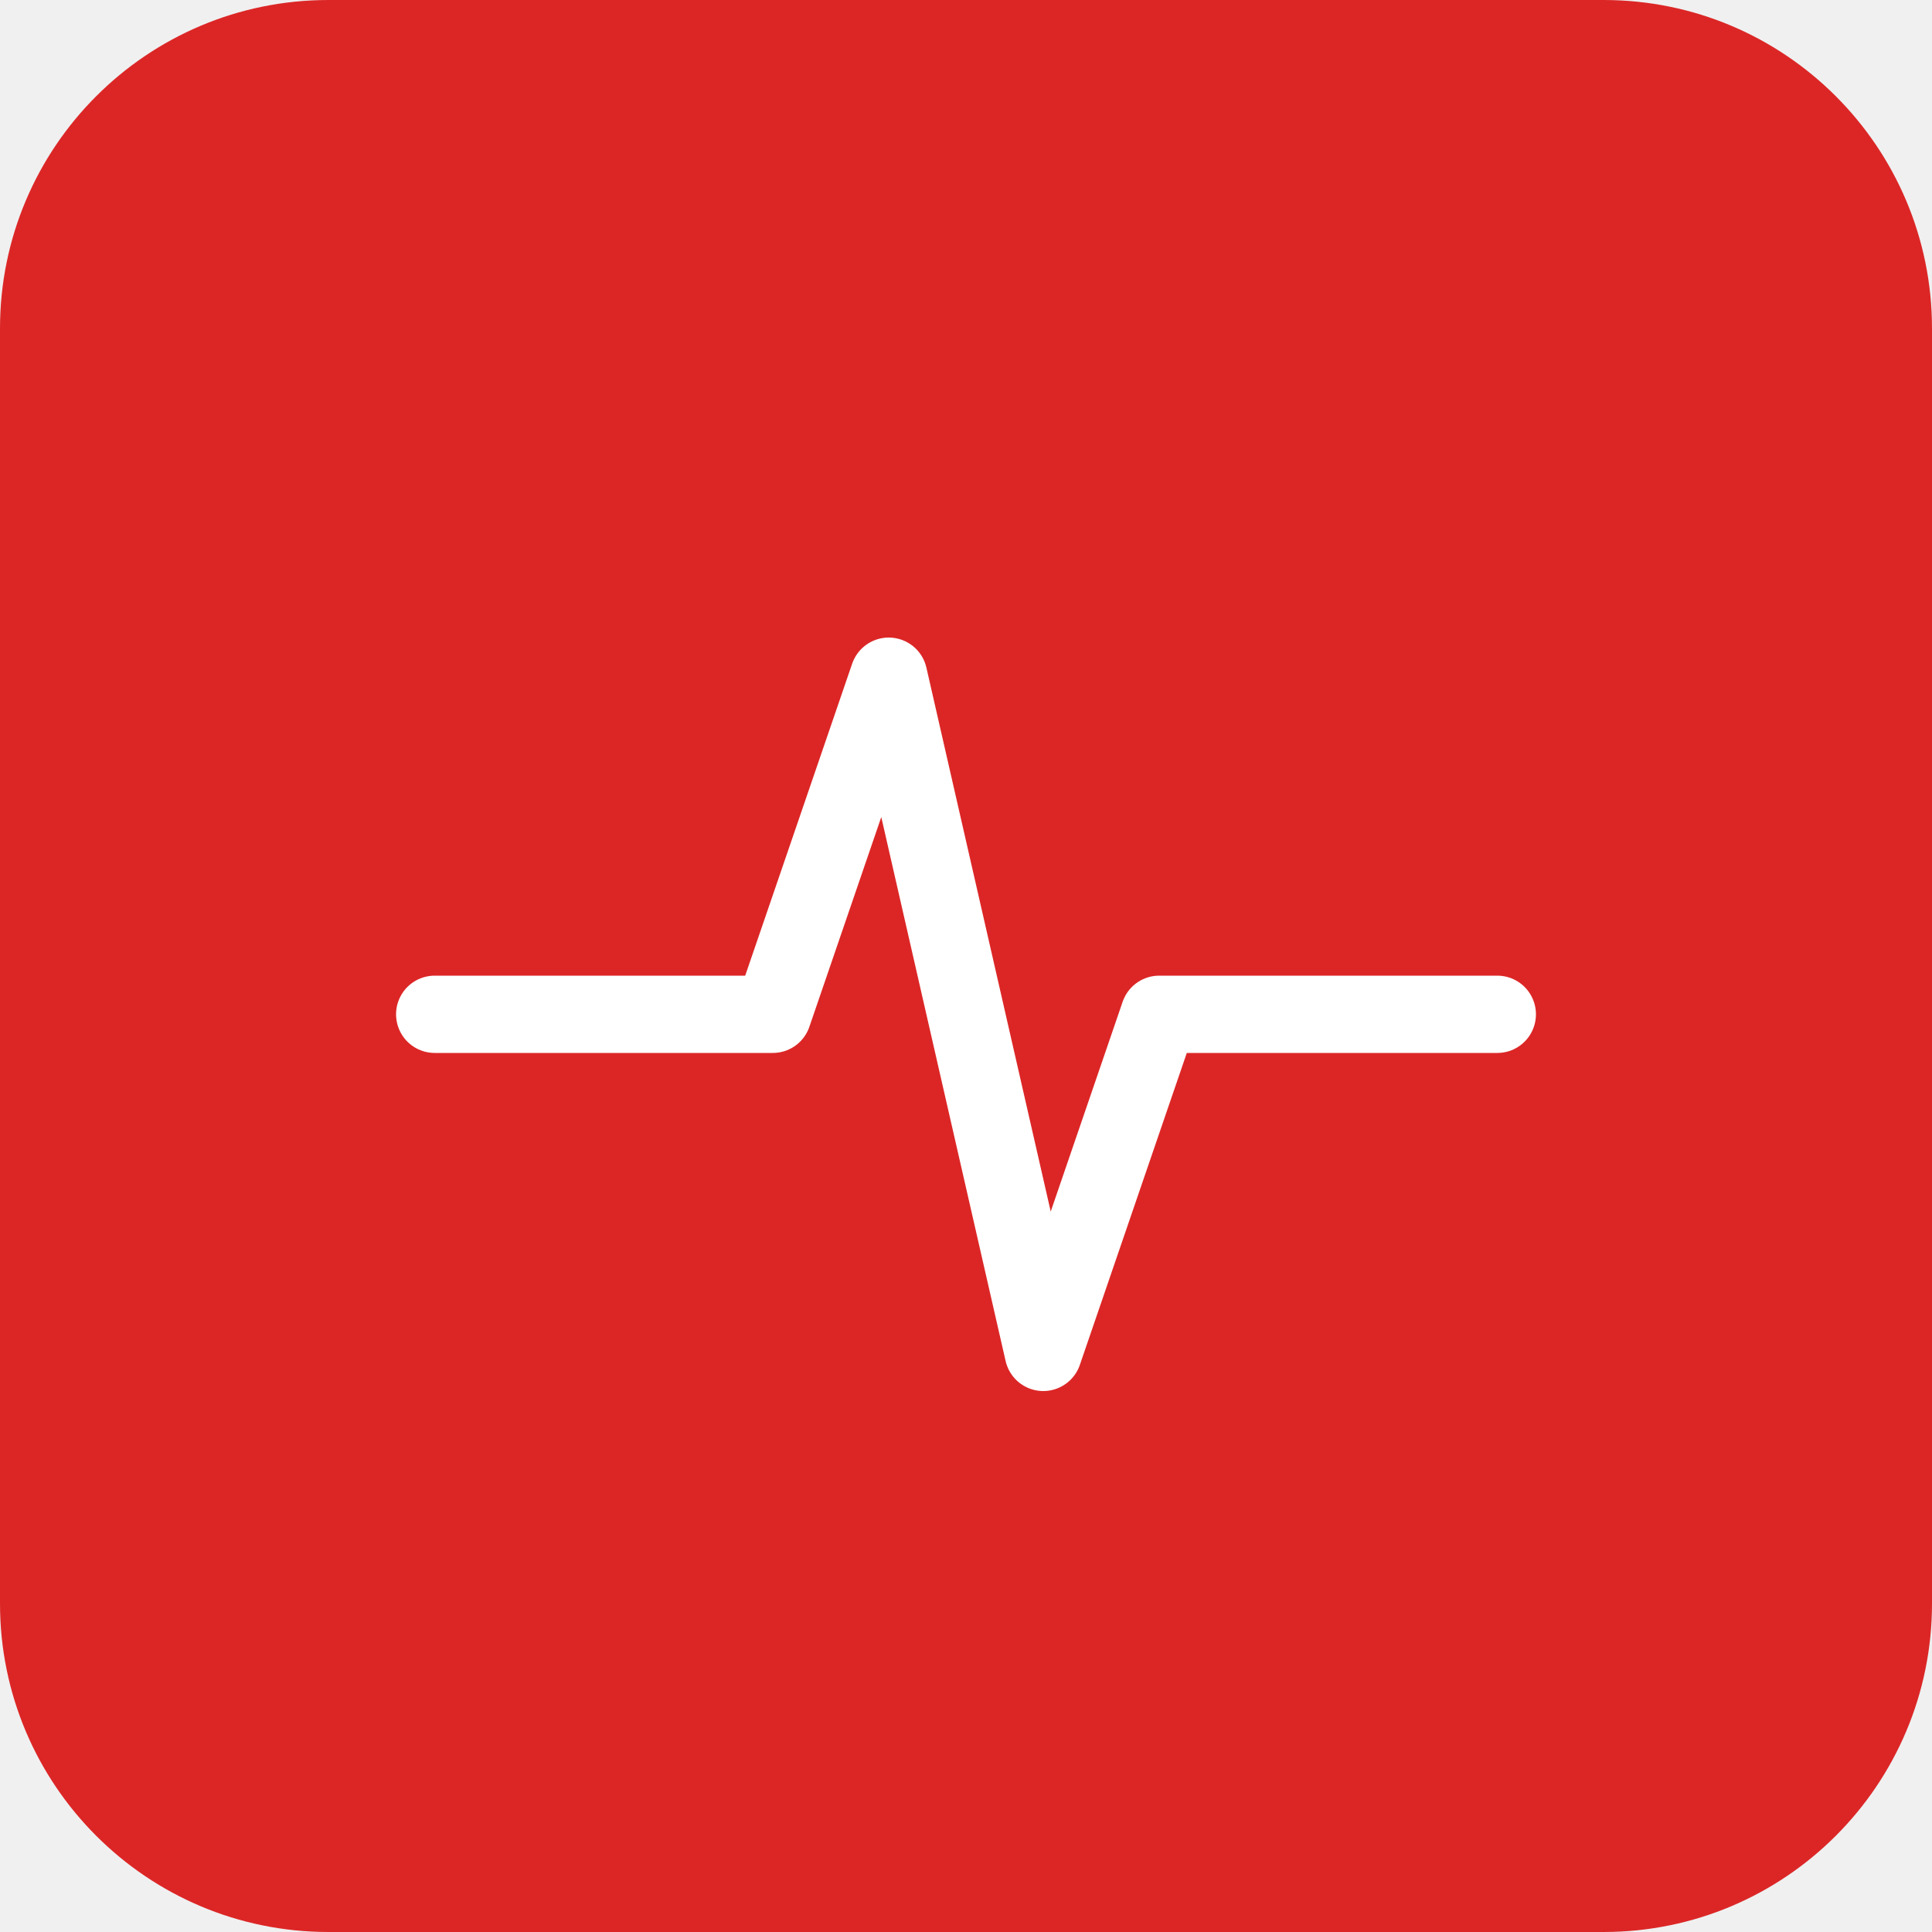
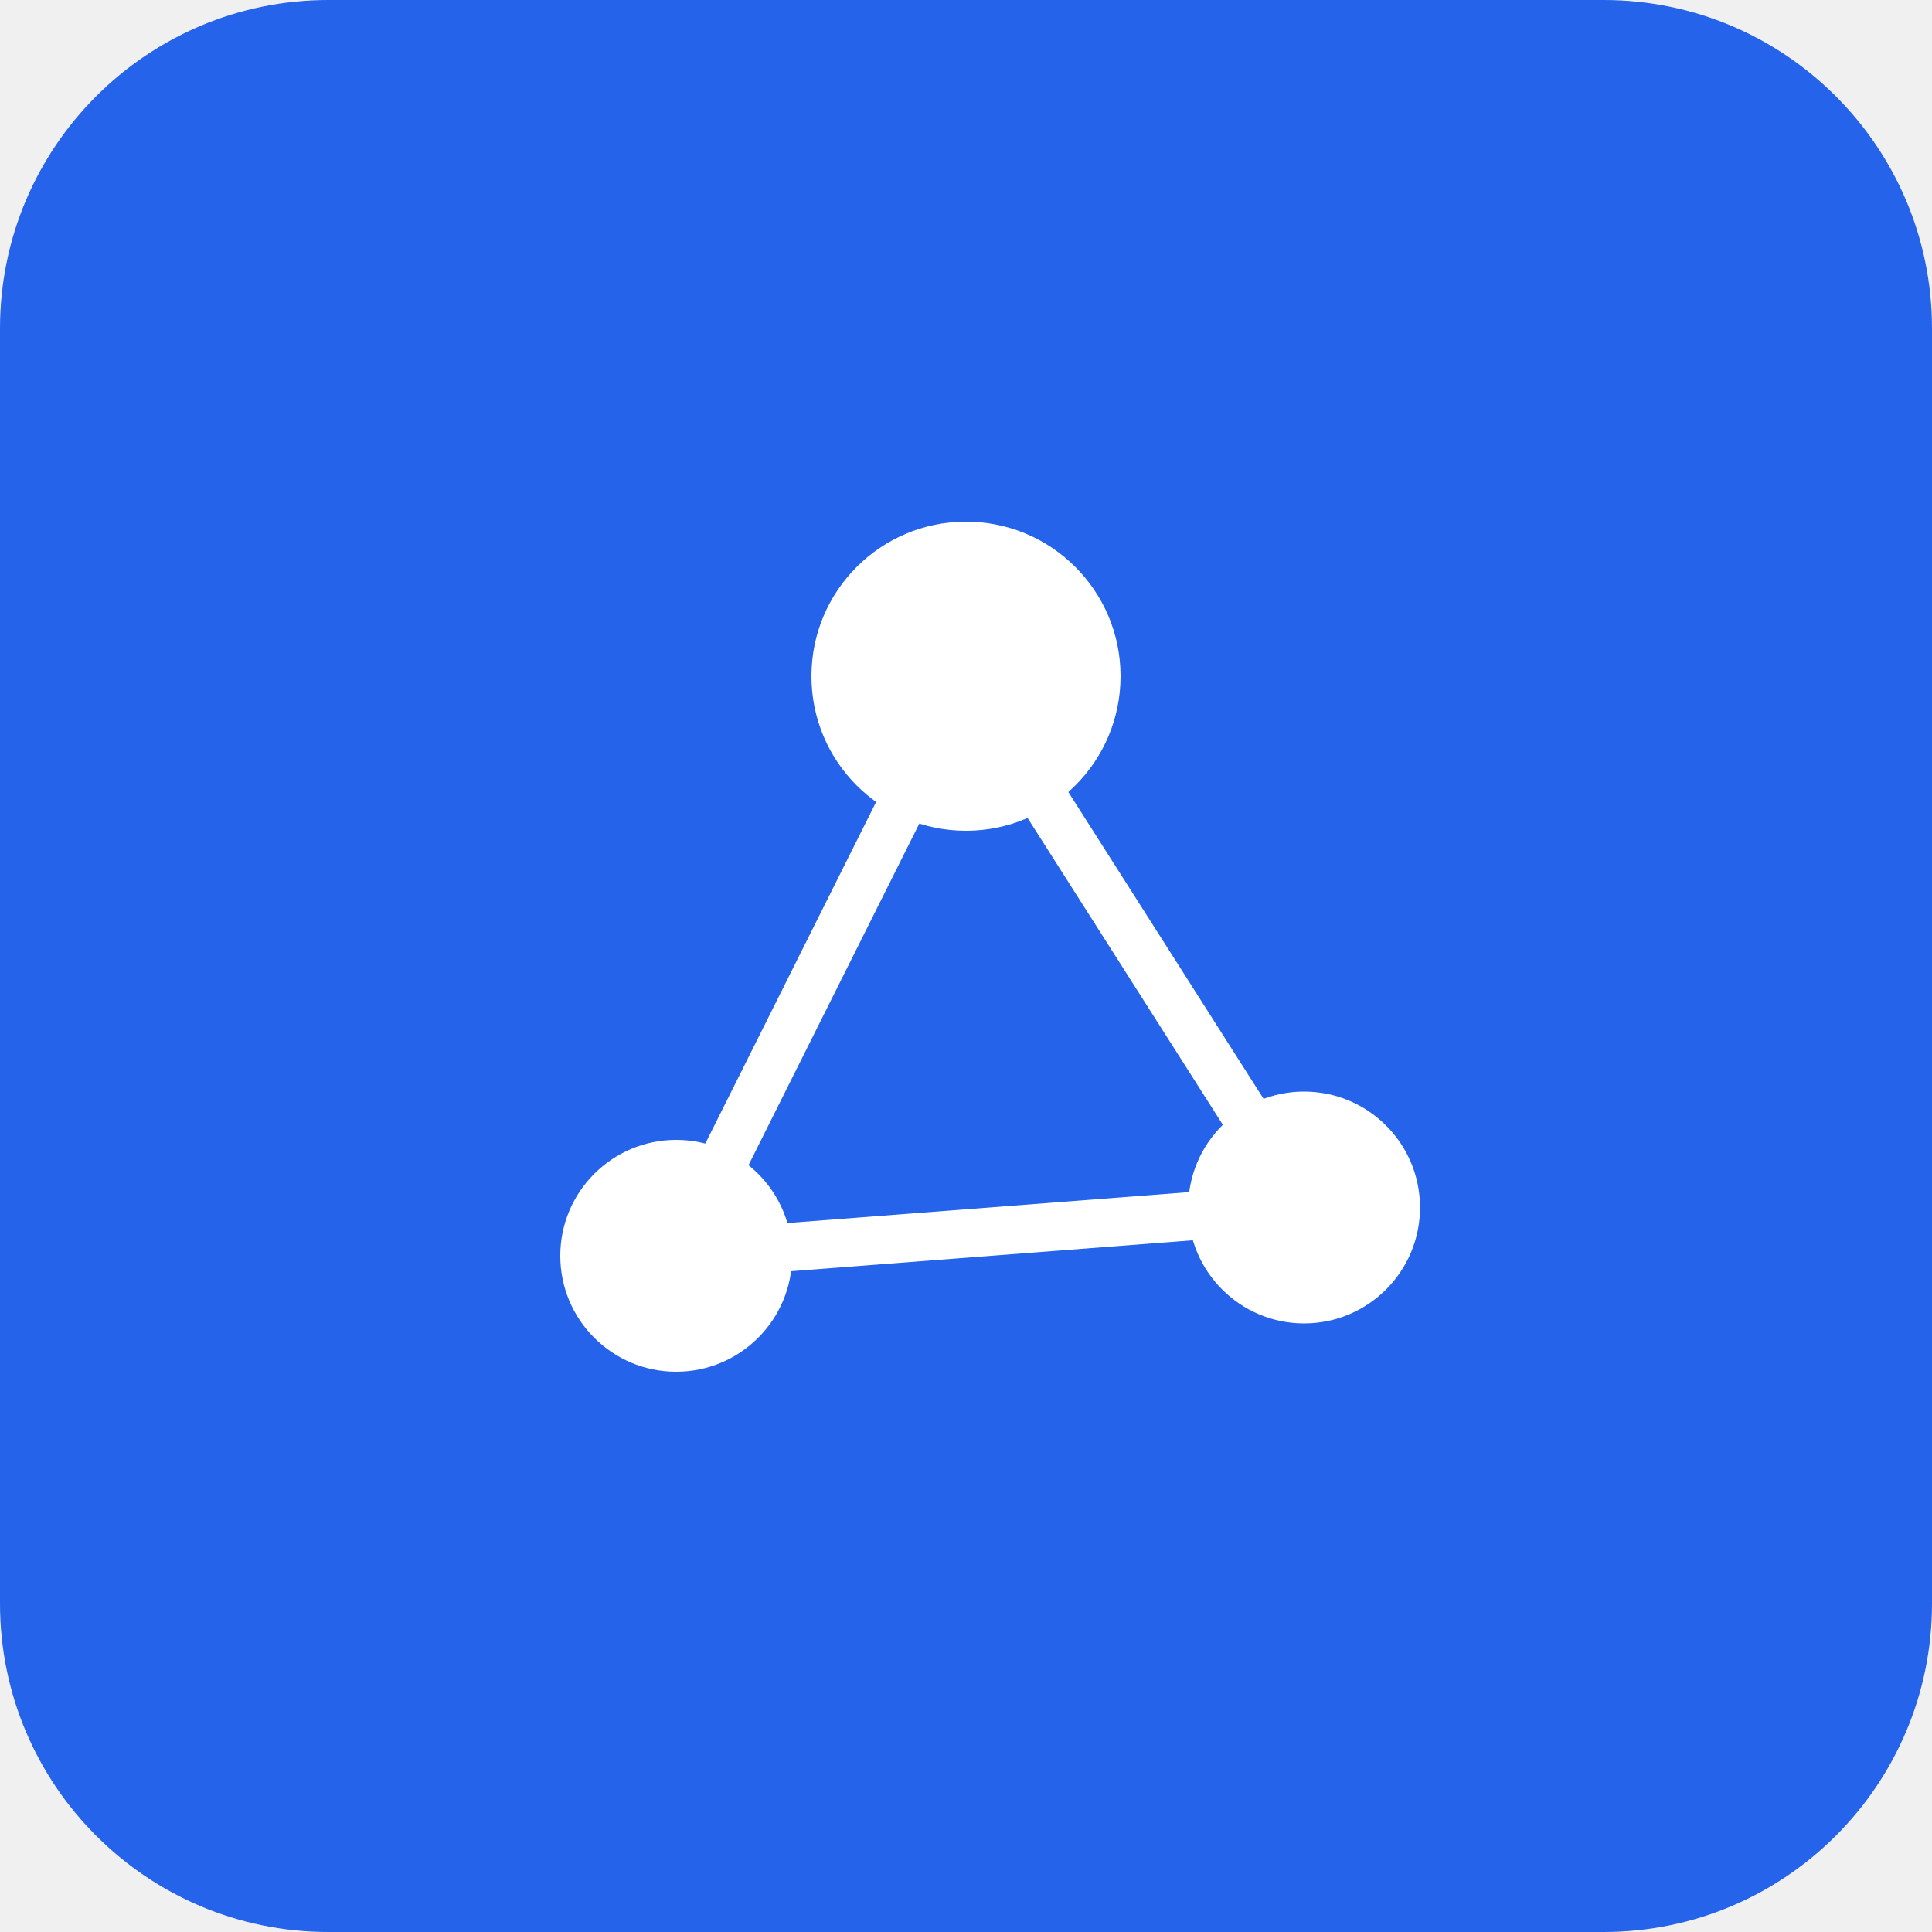
<svg xmlns="http://www.w3.org/2000/svg" viewBox="0 0 200 200">
-   <rect width="200" height="200" rx="34" fill="#dc2626" />
-   <polyline points="45,105 80,105 92,70 108,140 120,105 155,105" fill="none" stroke="#fff" stroke-width="8" stroke-linecap="round" stroke-linejoin="round" />
+   <rect width="200" height="200" rx="34" fill="#2563eb" />
+   <line x1="70" y1="130" x2="100" y2="70" stroke="#fff" stroke-width="5" />
+   <line x1="100" y1="70" x2="135" y2="125" stroke="#fff" stroke-width="5" />
+   <line x1="70" y1="130" x2="135" y2="125" stroke="#fff" stroke-width="5" />
+   <circle cx="70" cy="130" r="12" fill="#fff" />
+   <circle cx="100" cy="70" r="16" fill="#fff" />
+   <circle cx="135" cy="125" r="12" fill="#fff" />
</svg>
